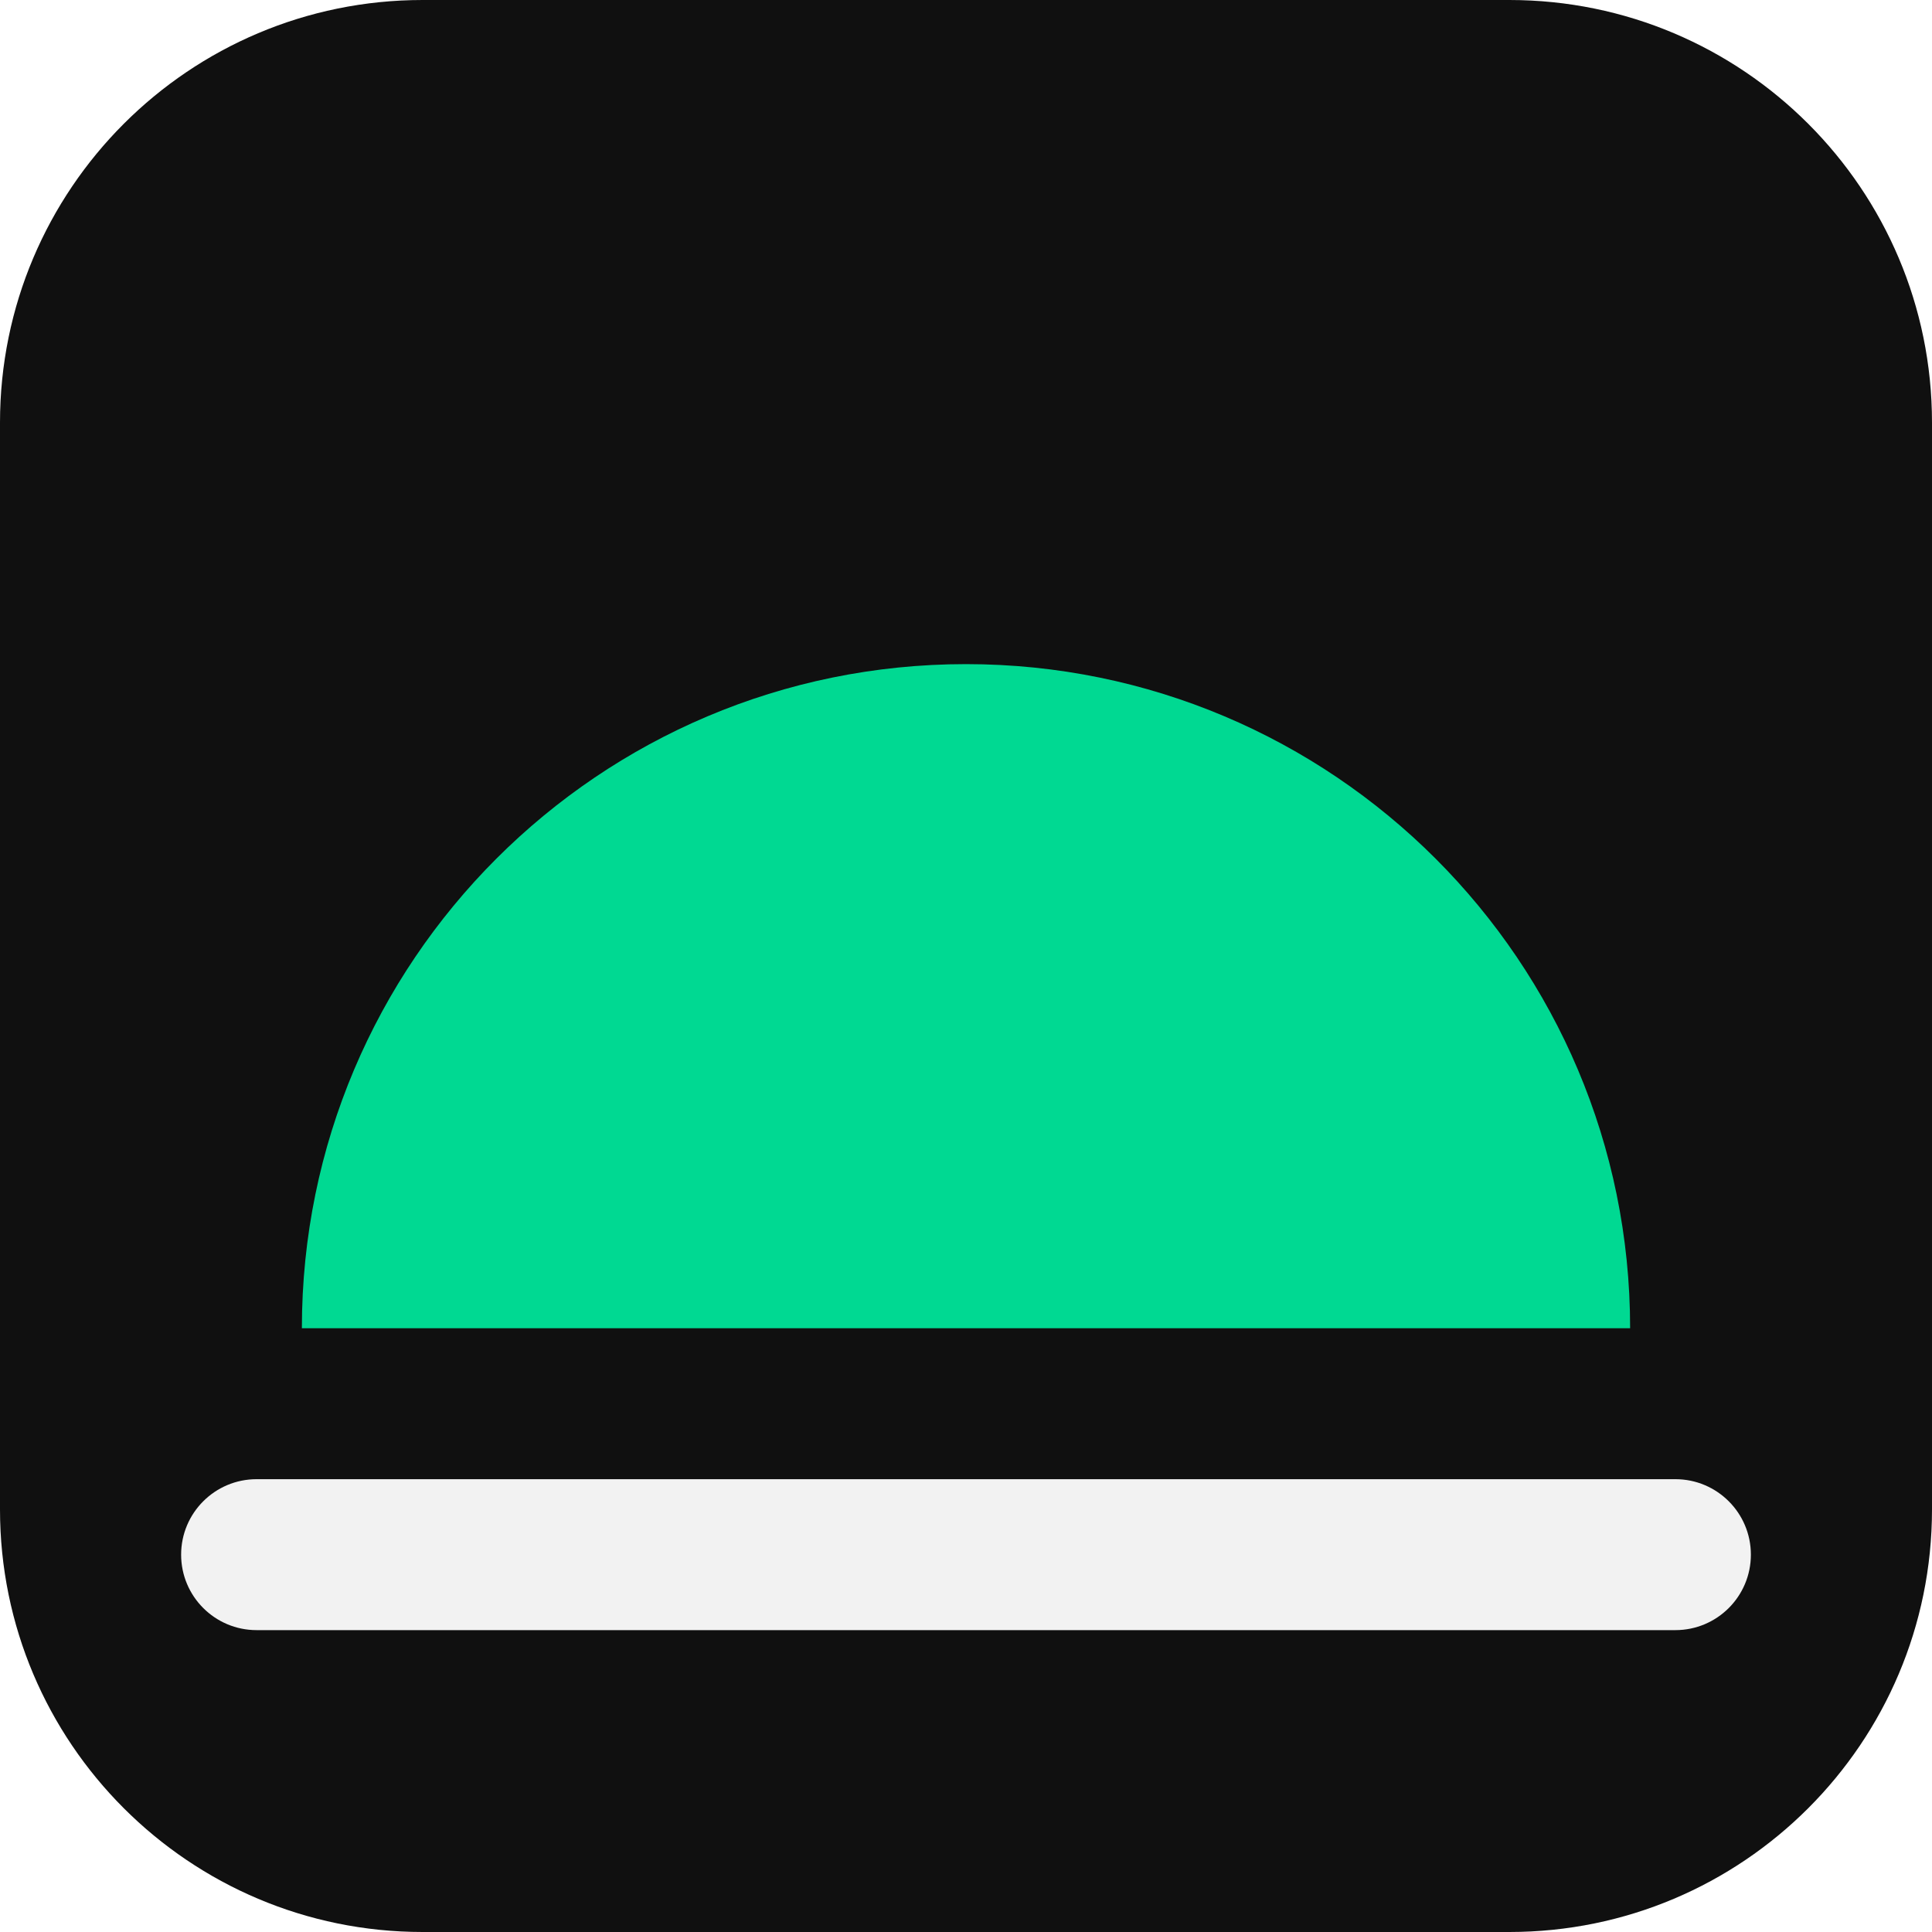
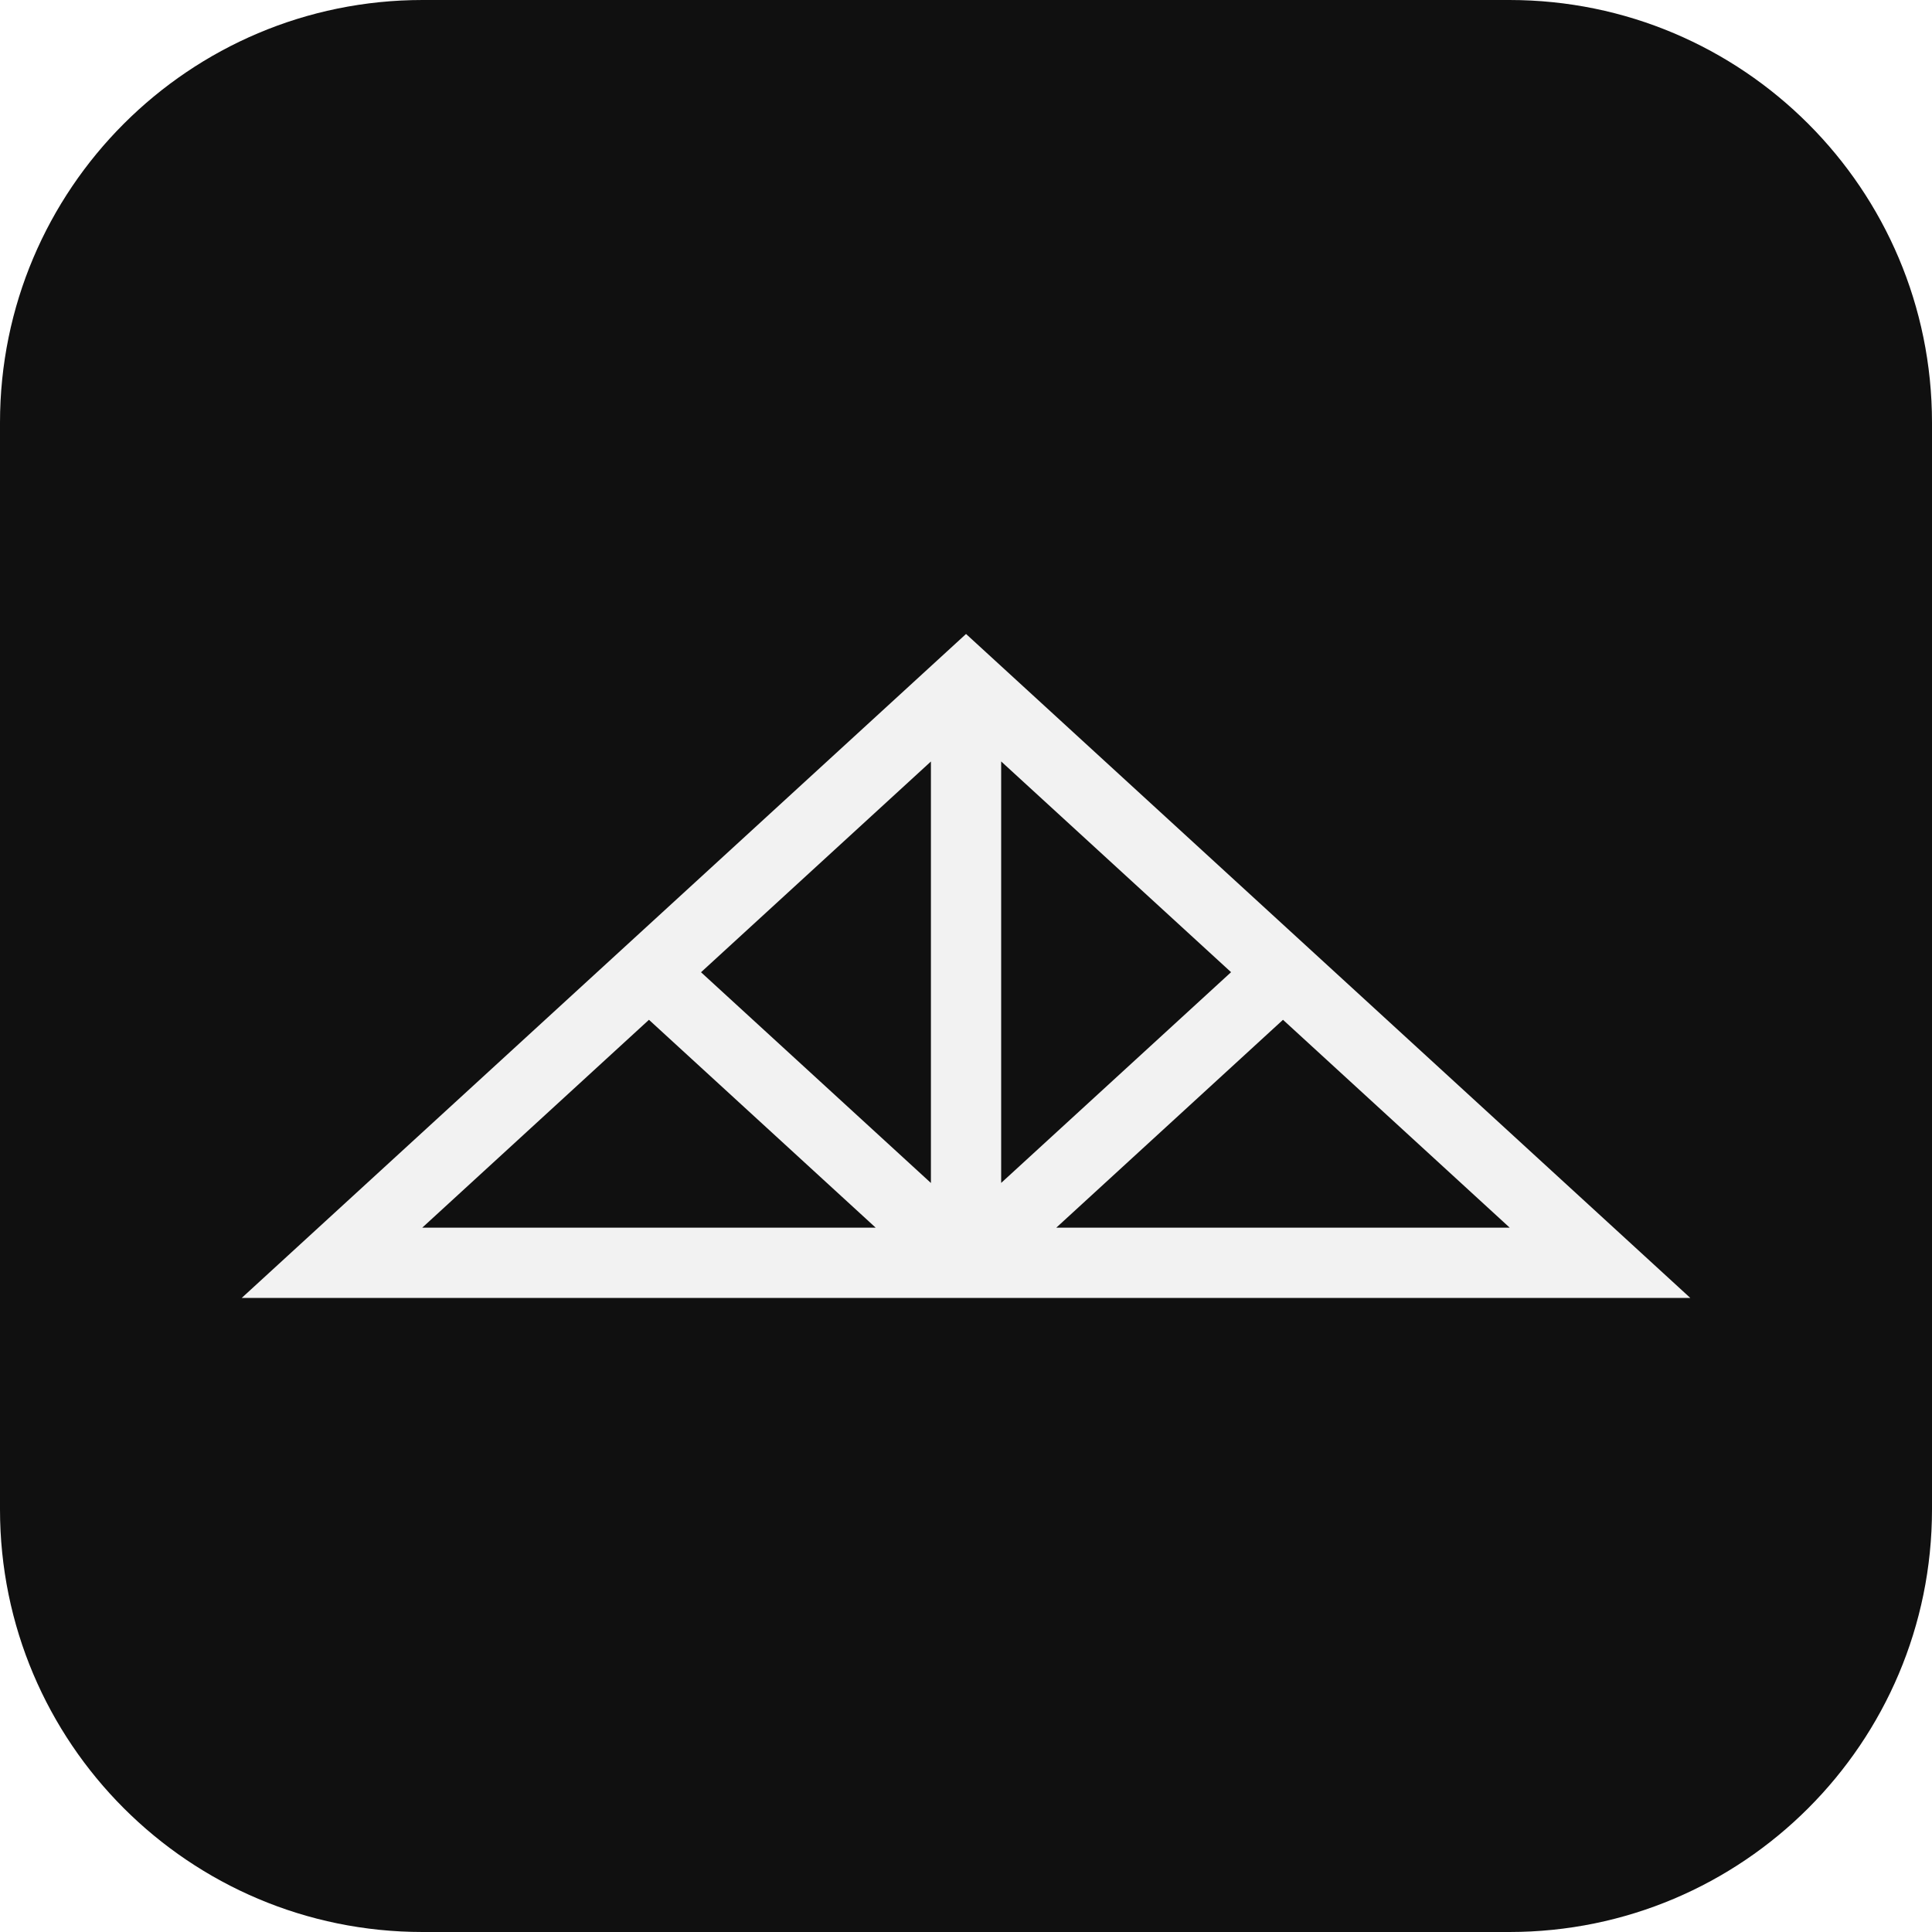
<svg xmlns="http://www.w3.org/2000/svg" viewBox="0 0 32 32">
  <rect width="32" height="32" rx="7" fill="#101010" />
-   <path d="M5 22a11 11 0 0 1 22 0z" fill="#00d992" />
-   <rect x="3" y="24.5" width="26" height="2.5" rx="1.25" fill="#f2f2f2" />
+   <path transform="translate(-8.71 9.057) scale(0.1037)" fill="#f2f2f2" d="M238.29,13.92L122.6,119.97h231.37L238.29,13.92Zm5.61,20.36l36.72,33.66-36.72,33.66V34.28Zm-11.22,67.33l-36.72-33.66,36.72-33.66V101.61Zm56.24-26.06l36.21,33.2h-72.43l36.21-33.2Zm-101.27,0l36.21,33.2h-72.43l36.21-33.2Z" />
</svg>
